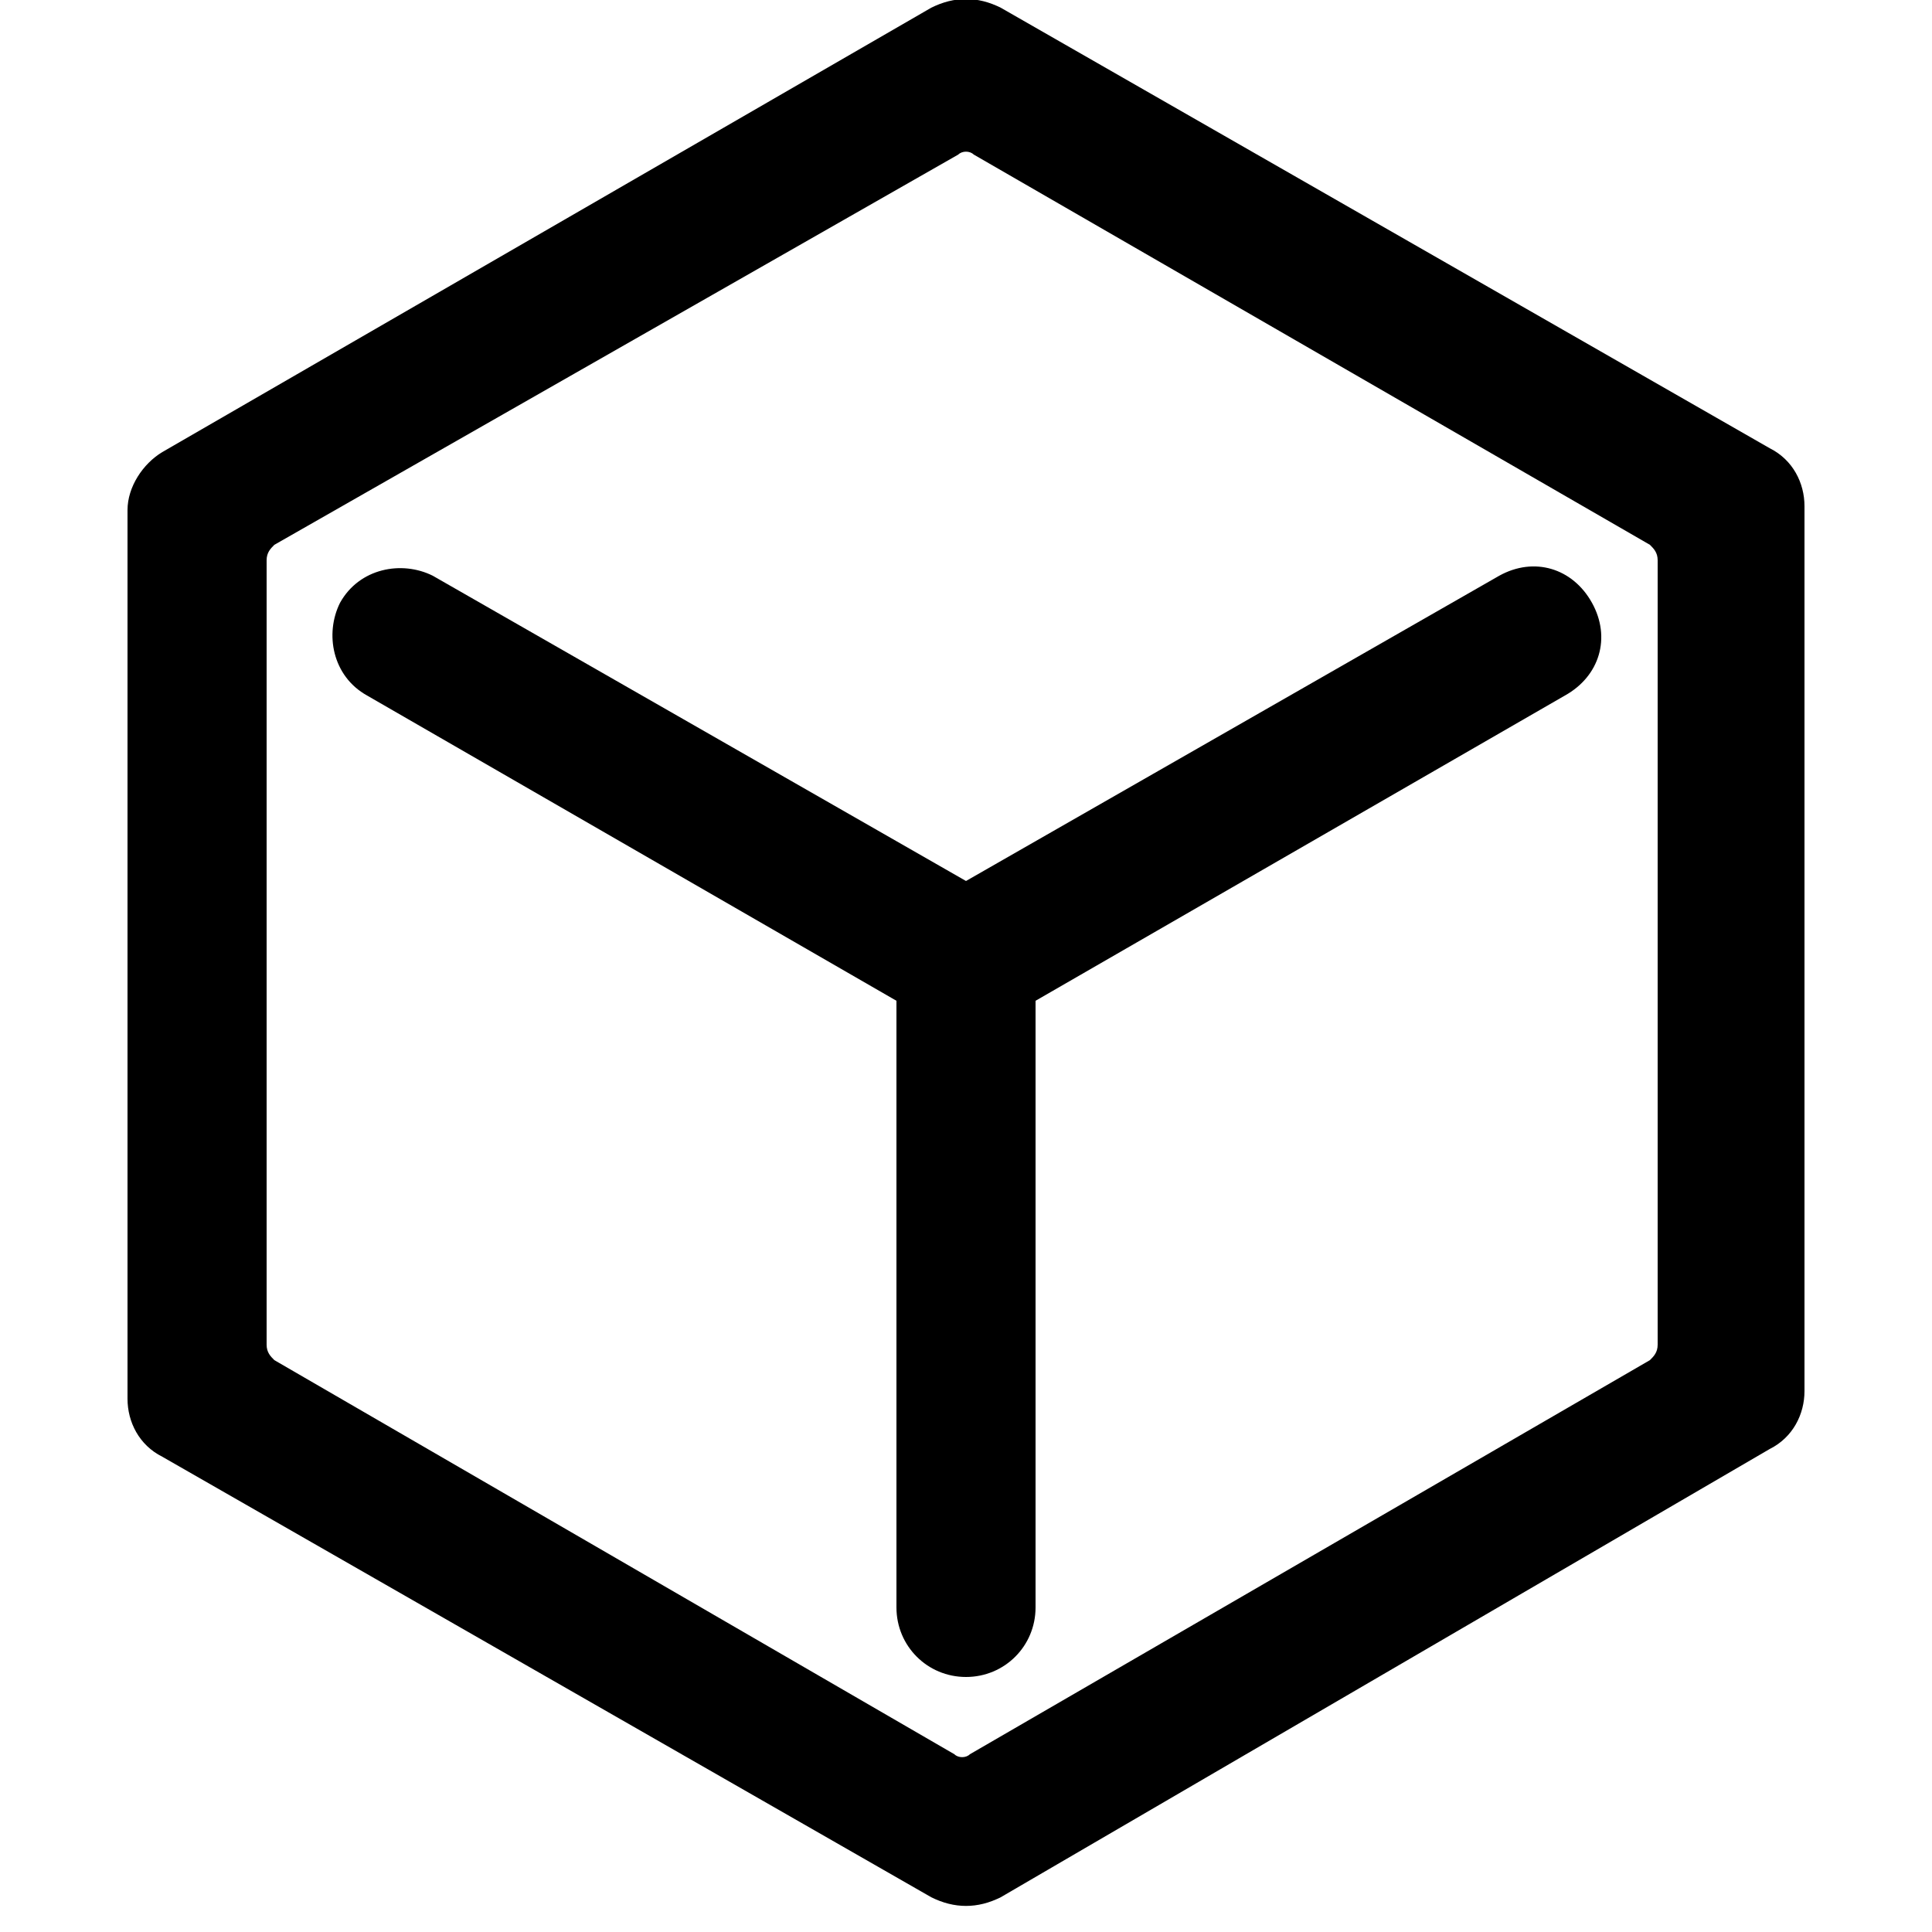
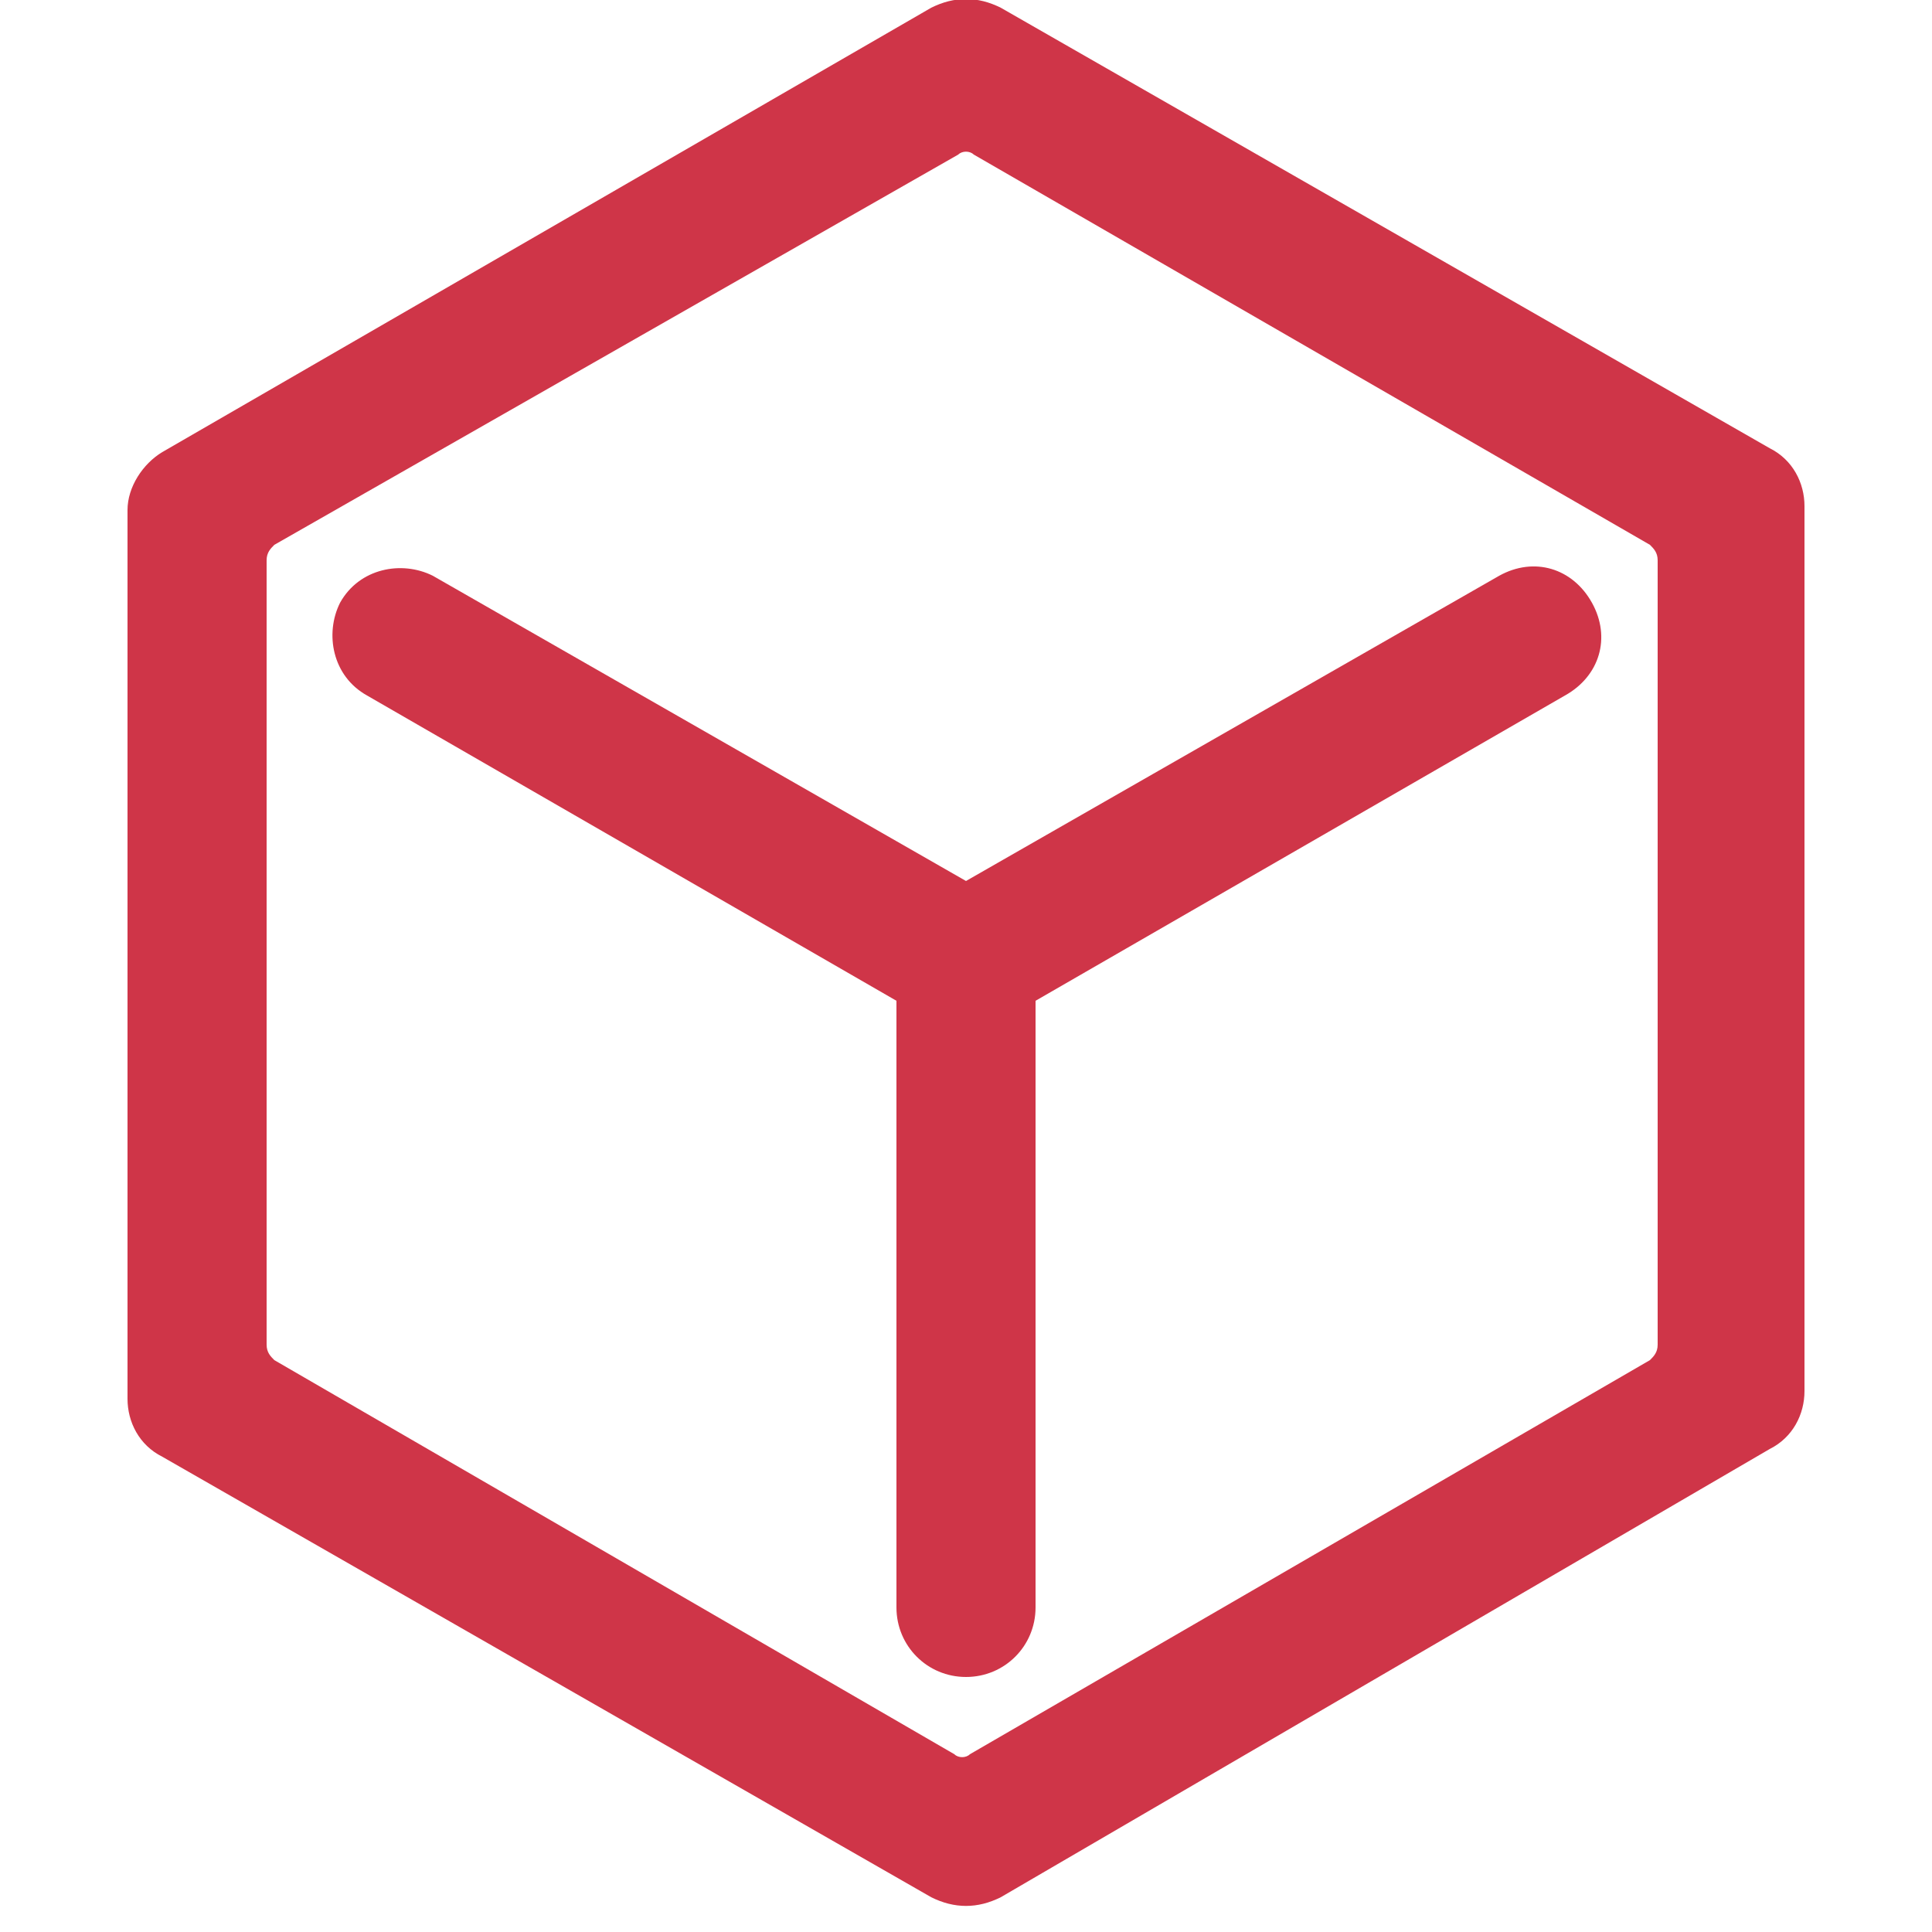
<svg xmlns="http://www.w3.org/2000/svg" width="50px" height="50px" version="1.1" id="图层_1" x="0px" y="0px" viewBox="0 0 44 50" style="enable-background:new 0 0 44 50;" xml:space="preserve">
  <style type="text/css">
	.st0{fill-opacity:0;}
</style>
  <g id="Page-1">
    <g id="画板" transform="translate(-356, -737)">
      <g id="产品模型" transform="translate(353, 737)">
        <rect id="矩形" class="st0" width="50" height="50" />
-         <path id="形状" d="M4.2,11.7L24.1,0.2c0.6-0.3,1.2-0.3,1.8,0l19.9,11.4c0.6,0.3,0.9,0.9,0.9,1.5v22.9c0,0.6-0.3,1.2-0.9,1.5     L25.9,49.1c-0.6,0.3-1.2,0.3-1.8,0L4.2,37.7c-0.6-0.3-0.9-0.9-0.9-1.5V13.2C3.3,12.6,3.7,12,4.2,11.7L4.2,11.7z M7.1,14.1     c-0.1,0.1-0.2,0.2-0.2,0.4v20.3c0,0.2,0.1,0.3,0.2,0.4l17.6,10.2c0.1,0.1,0.3,0.1,0.4,0l17.6-10.2c0.1-0.1,0.2-0.2,0.2-0.4V14.5     c0-0.2-0.1-0.3-0.2-0.4L25.2,4c-0.1-0.1-0.3-0.1-0.4,0L7.1,14.1z M25,22.8l13.8-7.9c0.9-0.5,1.9-0.2,2.4,0.7     c0.5,0.9,0.2,1.9-0.7,2.4l-13.7,7.9v15.7c0,1-0.8,1.8-1.8,1.8c-1,0-1.8-0.8-1.8-1.8V25.9L9.5,18c-0.9-0.5-1.1-1.6-0.7-2.4     c0.5-0.9,1.6-1.1,2.4-0.7L25,22.8z" />
+         <path id="形状" d="M4.2,11.7L24.1,0.2c0.6-0.3,1.2-0.3,1.8,0l19.9,11.4c0.6,0.3,0.9,0.9,0.9,1.5v22.9c0,0.6-0.3,1.2-0.9,1.5     L25.9,49.1c-0.6,0.3-1.2,0.3-1.8,0L4.2,37.7c-0.6-0.3-0.9-0.9-0.9-1.5V13.2C3.3,12.6,3.7,12,4.2,11.7L4.2,11.7z M7.1,14.1     c-0.1,0.1-0.2,0.2-0.2,0.4v20.3c0,0.2,0.1,0.3,0.2,0.4l17.6,10.2c0.1,0.1,0.3,0.1,0.4,0l17.6-10.2c0.1-0.1,0.2-0.2,0.2-0.4V14.5     c0-0.2-0.1-0.3-0.2-0.4L25.2,4c-0.1-0.1-0.3-0.1-0.4,0L7.1,14.1z M25,22.8l13.8-7.9c0.9-0.5,1.9-0.2,2.4,0.7     c0.5,0.9,0.2,1.9-0.7,2.4l-13.7,7.9v15.7c0,1-0.8,1.8-1.8,1.8c-1,0-1.8-0.8-1.8-1.8V25.9L9.5,18c-0.9-0.5-1.1-1.6-0.7-2.4     c0.5-0.9,1.6-1.1,2.4-0.7L25,22.8z" style="fill:#CF3548" />
      </g>
    </g>
  </g>
</svg>
